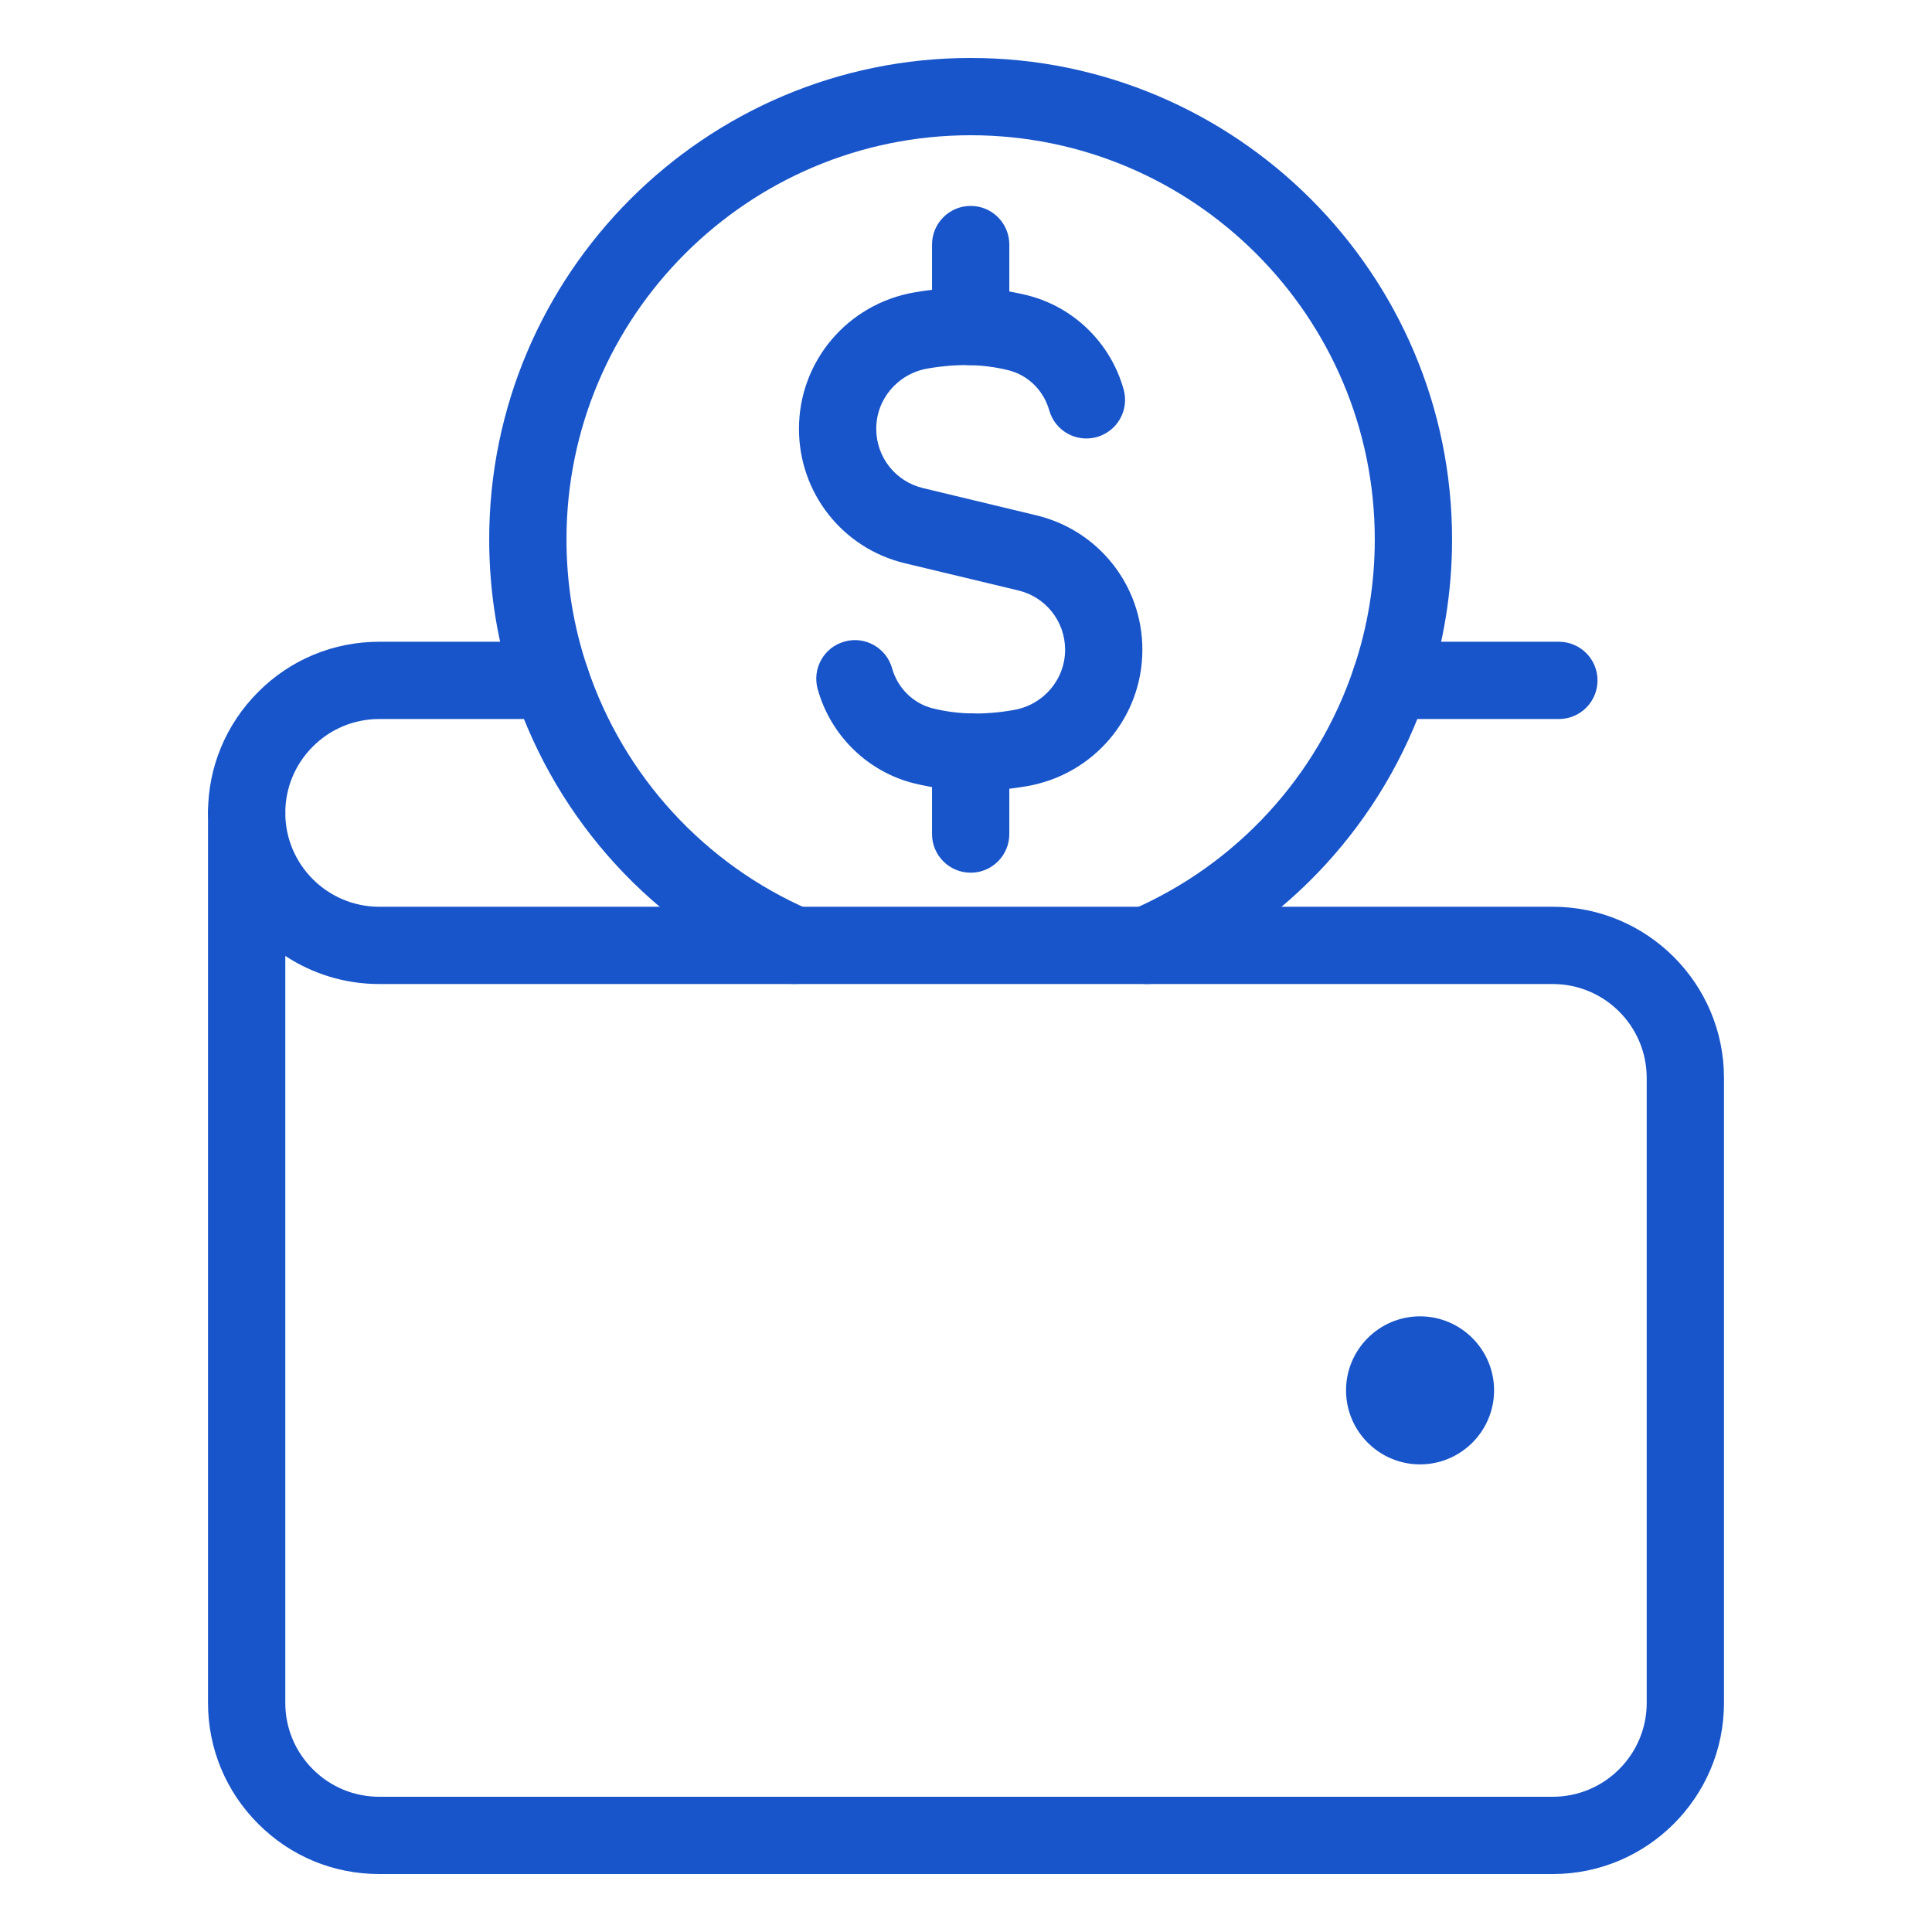
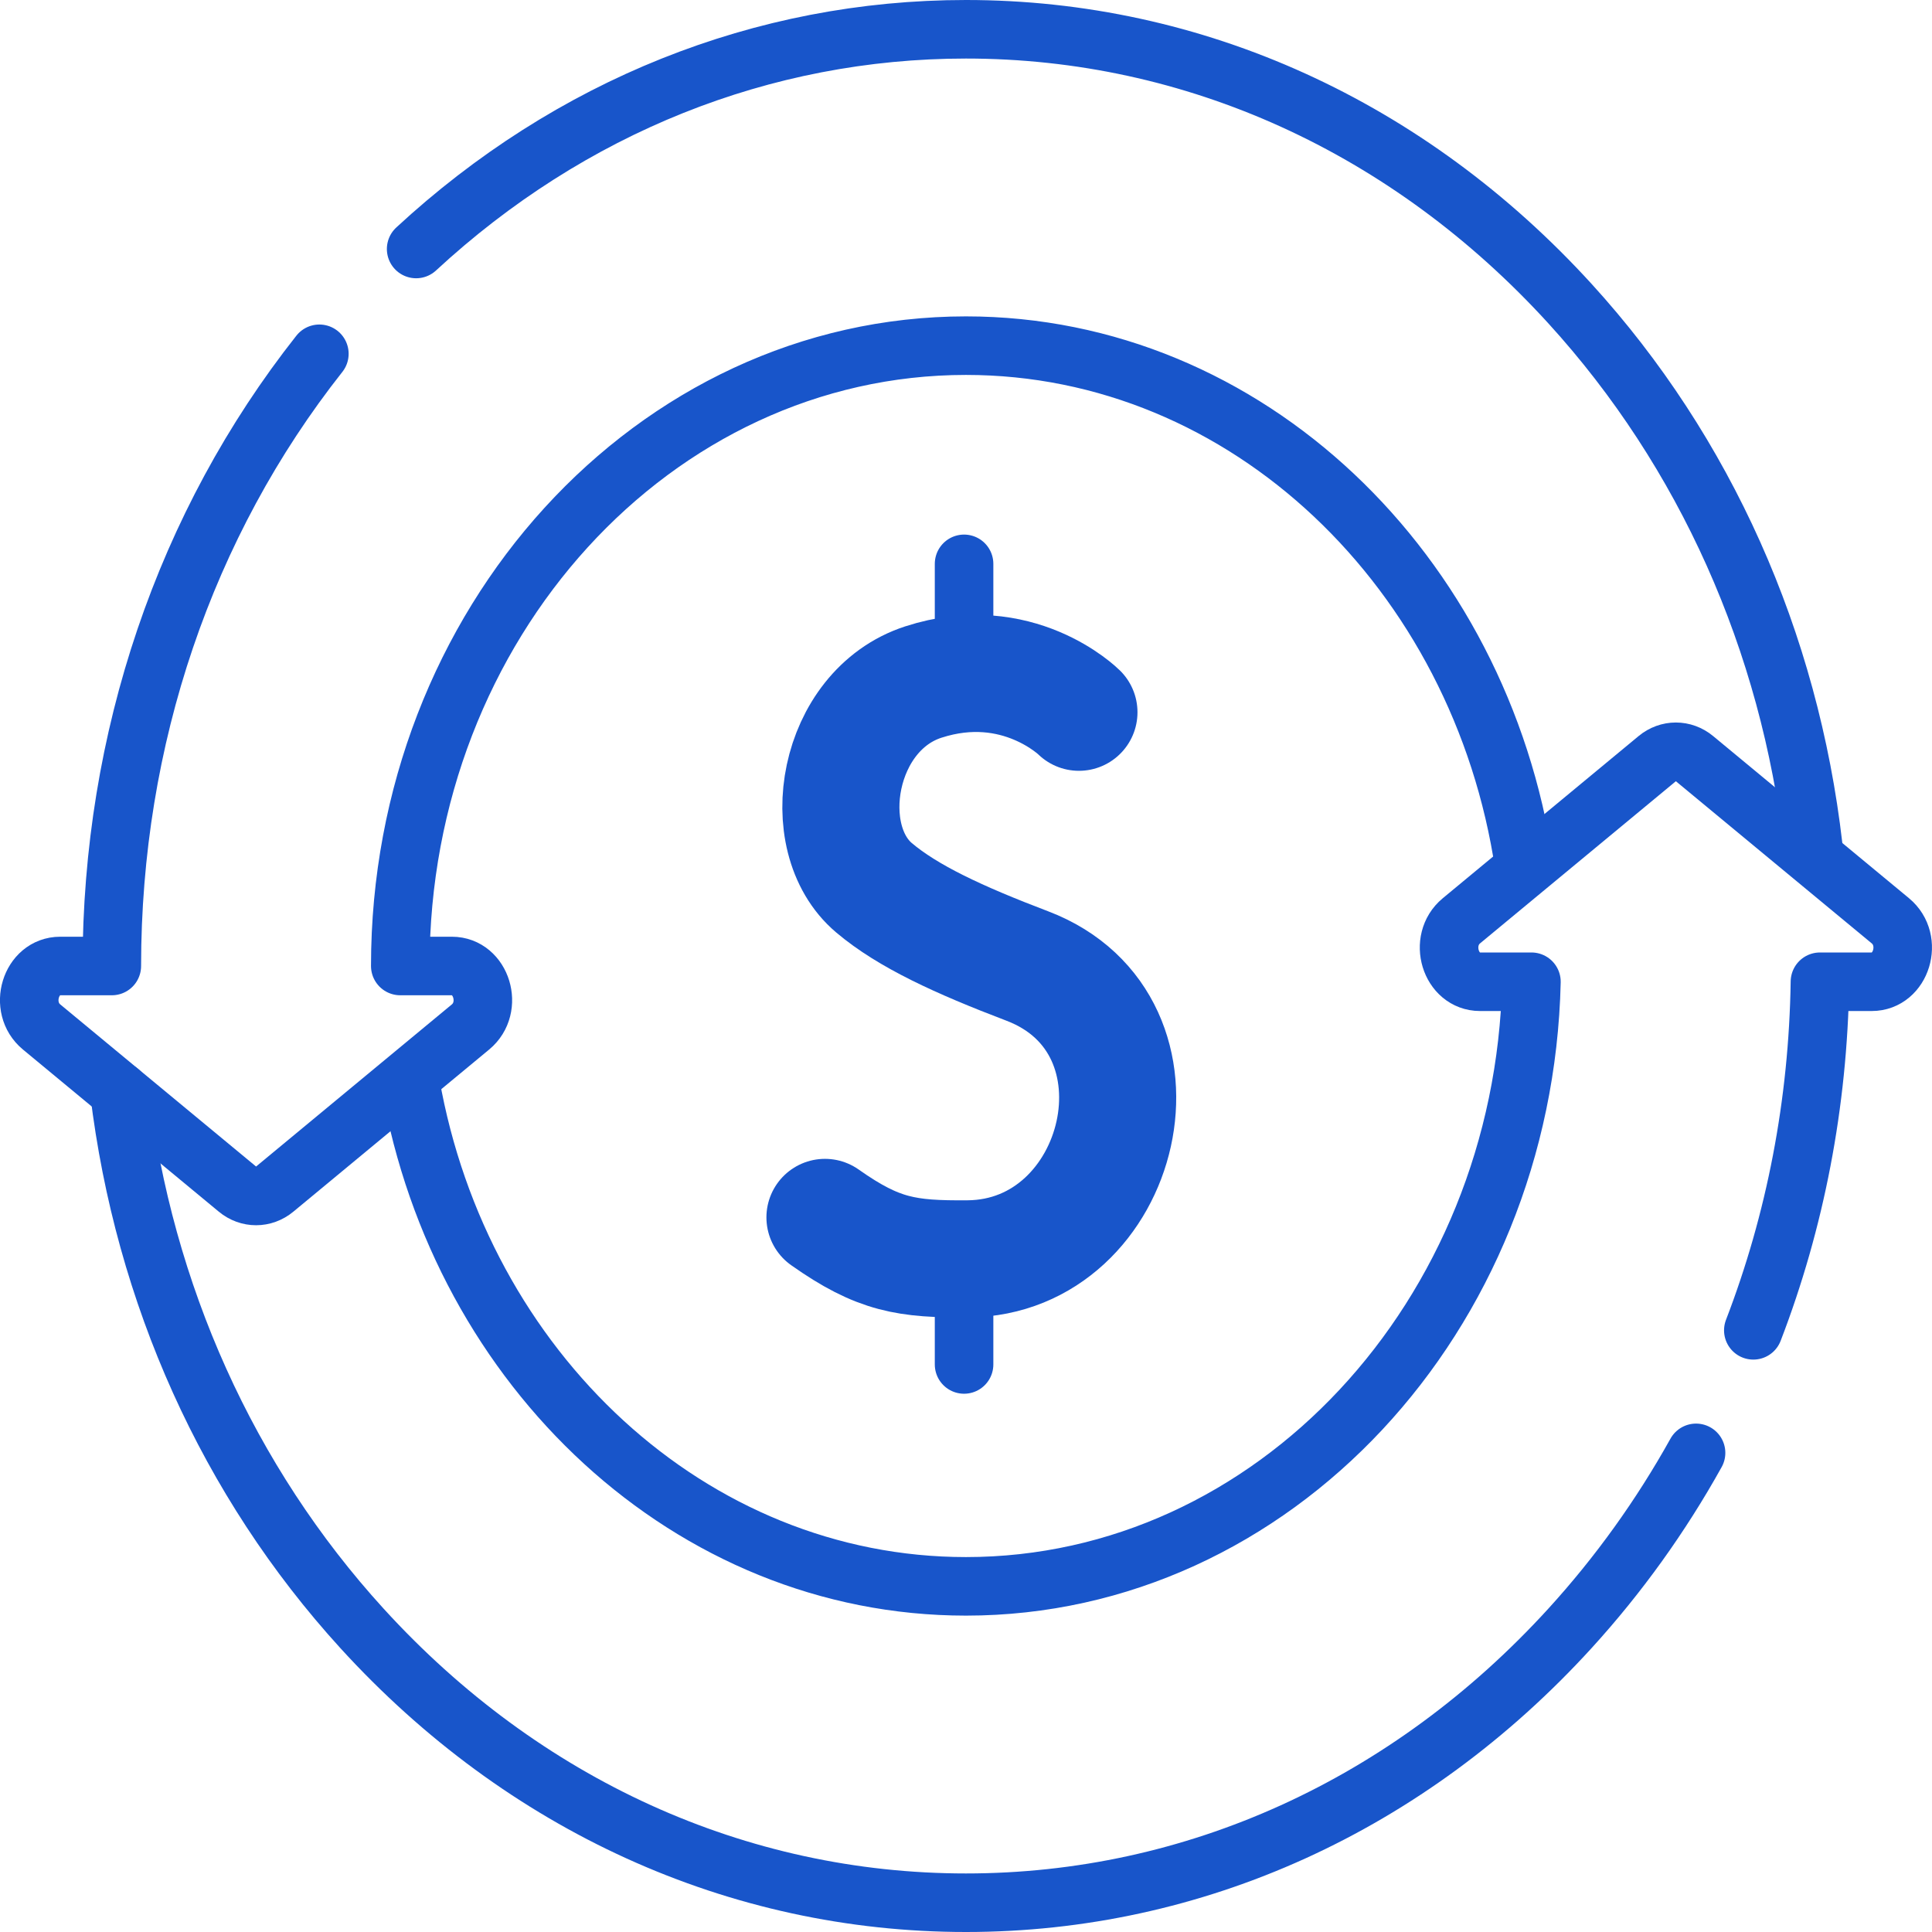
- <svg xmlns="http://www.w3.org/2000/svg" width="24" height="24" viewBox="0 0 24 24" fill="none">
-   <path d="M19.365 8.932H17.272C17.007 8.932 16.792 8.717 16.792 8.452C16.792 8.187 17.007 7.972 17.272 7.972H19.365C19.63 7.972 19.845 8.187 19.845 8.452C19.845 8.717 19.63 8.932 19.365 8.932Z" fill="#1855CA" />
-   <path d="M3.064 10.578C2.799 10.578 2.584 10.363 2.584 10.098C2.584 9.531 2.806 8.997 3.208 8.595C3.609 8.193 4.143 7.972 4.711 7.972H6.843C7.108 7.972 7.323 8.187 7.323 8.452C7.323 8.717 7.108 8.932 6.843 8.932H4.711C4.4 8.932 4.107 9.053 3.886 9.274C3.666 9.494 3.544 9.787 3.544 10.098C3.544 10.363 3.33 10.578 3.064 10.578Z" fill="#1855CA" />
-   <path d="M19.289 23.28H4.711C4.143 23.28 3.609 23.059 3.208 22.657C2.806 22.255 2.584 21.721 2.584 21.154V10.098C2.584 9.833 2.799 9.618 3.064 9.618C3.33 9.618 3.544 9.833 3.544 10.098C3.544 10.741 4.068 11.264 4.711 11.264H19.289C20.462 11.264 21.416 12.218 21.416 13.39V21.154C21.416 22.326 20.462 23.28 19.289 23.28ZM3.544 11.875V21.154C3.544 21.465 3.666 21.758 3.886 21.978C4.107 22.199 4.4 22.32 4.711 22.32H19.289C19.932 22.32 20.456 21.797 20.456 21.154V13.39C20.456 12.747 19.932 12.224 19.289 12.224H4.711C4.28 12.224 3.88 12.095 3.544 11.875Z" fill="#1855CA" />
-   <path d="M17.64 17.711C17.883 17.711 18.08 17.514 18.08 17.272C18.08 17.029 17.883 16.832 17.64 16.832C17.398 16.832 17.201 17.029 17.201 17.272C17.201 17.514 17.398 17.711 17.64 17.711Z" fill="#1855CA" />
-   <path d="M17.64 18.191C17.133 18.191 16.721 17.779 16.721 17.271C16.721 16.765 17.133 16.352 17.64 16.352C18.147 16.352 18.56 16.765 18.56 17.271C18.56 17.779 18.147 18.191 17.64 18.191ZM17.64 17.231C17.618 17.231 17.6 17.249 17.6 17.271C17.6 17.316 17.681 17.316 17.681 17.271C17.681 17.249 17.663 17.231 17.64 17.231Z" fill="#1855CA" />
-   <path d="M14.248 12.224C14.062 12.224 13.886 12.116 13.807 11.935C13.702 11.691 13.814 11.409 14.057 11.303C15.36 10.739 16.366 9.644 16.817 8.299C16.99 7.788 17.078 7.25 17.078 6.7C17.078 3.932 14.826 1.68 12.058 1.68C9.29 1.68 7.037 3.932 7.037 6.7C7.037 7.251 7.125 7.788 7.298 8.297C7.75 9.644 8.756 10.739 10.058 11.303C10.302 11.409 10.413 11.691 10.308 11.935C10.202 12.178 9.92 12.289 9.676 12.184C8.124 11.511 6.926 10.207 6.388 8.604C6.182 7.997 6.077 7.356 6.077 6.7C6.077 3.403 8.76 0.72 12.058 0.72C15.355 0.72 18.038 3.403 18.038 6.7C18.038 7.355 17.933 7.997 17.727 8.606C17.189 10.207 15.991 11.511 14.439 12.184C14.376 12.211 14.312 12.224 14.248 12.224Z" fill="#1855CA" />
-   <path d="M12.12 9.822C11.857 9.822 11.603 9.792 11.359 9.732C10.78 9.589 10.32 9.14 10.158 8.562C10.086 8.306 10.235 8.041 10.49 7.97C10.745 7.897 11.01 8.047 11.082 8.302C11.151 8.549 11.346 8.74 11.589 8.8C11.9 8.877 12.229 8.884 12.593 8.82C12.963 8.756 13.231 8.441 13.231 8.071C13.231 7.72 12.992 7.417 12.651 7.335L11.241 6.997C10.466 6.811 9.925 6.124 9.925 5.327C9.925 4.489 10.528 3.776 11.359 3.632C11.85 3.547 12.32 3.559 12.757 3.667C13.335 3.81 13.796 4.258 13.958 4.837C14.03 5.092 13.881 5.357 13.626 5.429C13.37 5.501 13.105 5.352 13.034 5.097C12.964 4.85 12.77 4.659 12.526 4.599C12.216 4.522 11.888 4.515 11.523 4.578C11.153 4.642 10.885 4.957 10.885 5.327C10.885 5.679 11.124 5.981 11.465 6.063L12.875 6.402C13.649 6.588 14.191 7.275 14.191 8.071C14.191 8.91 13.588 9.622 12.757 9.766C12.54 9.804 12.328 9.822 12.12 9.822Z" fill="#1855CA" />
-   <path d="M12.058 4.536C11.793 4.536 11.578 4.321 11.578 4.056V3.038C11.578 2.773 11.793 2.558 12.058 2.558C12.323 2.558 12.538 2.773 12.538 3.038V4.056C12.538 4.321 12.323 4.536 12.058 4.536Z" fill="#1855CA" />
-   <path d="M12.058 10.841C11.793 10.841 11.578 10.626 11.578 10.361V9.343C11.578 9.078 11.793 8.863 12.058 8.863C12.323 8.863 12.538 9.078 12.538 9.343V10.361C12.538 10.626 12.323 10.841 12.058 10.841Z" fill="#1855CA" />
+ <svg xmlns="http://www.w3.org/2000/svg" width="33" height="33" viewBox="0 0 33 33" fill="none">
+   <path d="M18.429 12.166C18.429 12.166 17.383 11.127 15.771 11.65C14.29 12.131 13.923 14.314 14.929 15.164C15.506 15.652 16.375 16.054 17.547 16.5C20.168 17.499 19.199 21.483 16.532 21.502C15.492 21.51 15.005 21.439 14.091 20.794" stroke="#1855CA" stroke-width="2" stroke-miterlimit="10" stroke-linecap="round" stroke-linejoin="round" />
+   <path d="M16.467 22.306V23.306" stroke="#1855CA" stroke-miterlimit="10" stroke-linecap="round" stroke-linejoin="round" />
+   <path d="M16.467 9.631V10.631" stroke="#1855CA" stroke-miterlimit="10" stroke-linecap="round" stroke-linejoin="round" />
+   <path d="M5.455 6.043C3.161 8.948 1.91 12.619 1.91 16.5H1.028C0.522 16.5 0.306 17.206 0.71 17.541L4.056 20.311C4.244 20.467 4.504 20.467 4.692 20.311L8.037 17.541C8.441 17.206 8.225 16.5 7.719 16.5H6.837C6.837 10.657 11.171 5.904 16.499 5.904C21.297 5.904 25.29 9.759 26.036 14.793" stroke="#1855CA" stroke-miterlimit="10" stroke-linecap="round" stroke-linejoin="round" />
+   <path d="M30.972 14.459C30.568 10.958 29.128 7.722 26.816 5.186C24.06 2.164 20.396 0.5 16.499 0.5C13.024 0.5 9.734 1.824 7.108 4.253" stroke="#1855CA" stroke-miterlimit="10" stroke-linecap="round" stroke-linejoin="round" />
+   <path d="M29.948 22.723C30.665 20.86 31.055 18.847 31.086 16.769H31.971C32.477 16.769 32.693 16.063 32.289 15.728L28.943 12.958C28.755 12.802 28.495 12.802 28.307 12.958L24.962 15.728C24.558 16.063 24.773 16.769 25.28 16.769H26.158C26.028 22.488 21.745 27.096 16.499 27.096C11.797 27.096 7.868 23.393 7.011 18.507" stroke="#1855CA" stroke-miterlimit="10" stroke-linecap="round" stroke-linejoin="round" />
+   <path d="M2.038 18.641C2.458 22.103 3.893 25.302 6.183 27.814C8.938 30.836 12.602 32.5 16.499 32.5C20.396 32.5 24.06 30.836 26.816 27.814C27.65 26.899 28.371 25.893 28.97 24.816" stroke="#1855CA" stroke-miterlimit="10" stroke-linecap="round" stroke-linejoin="round" />
</svg>
